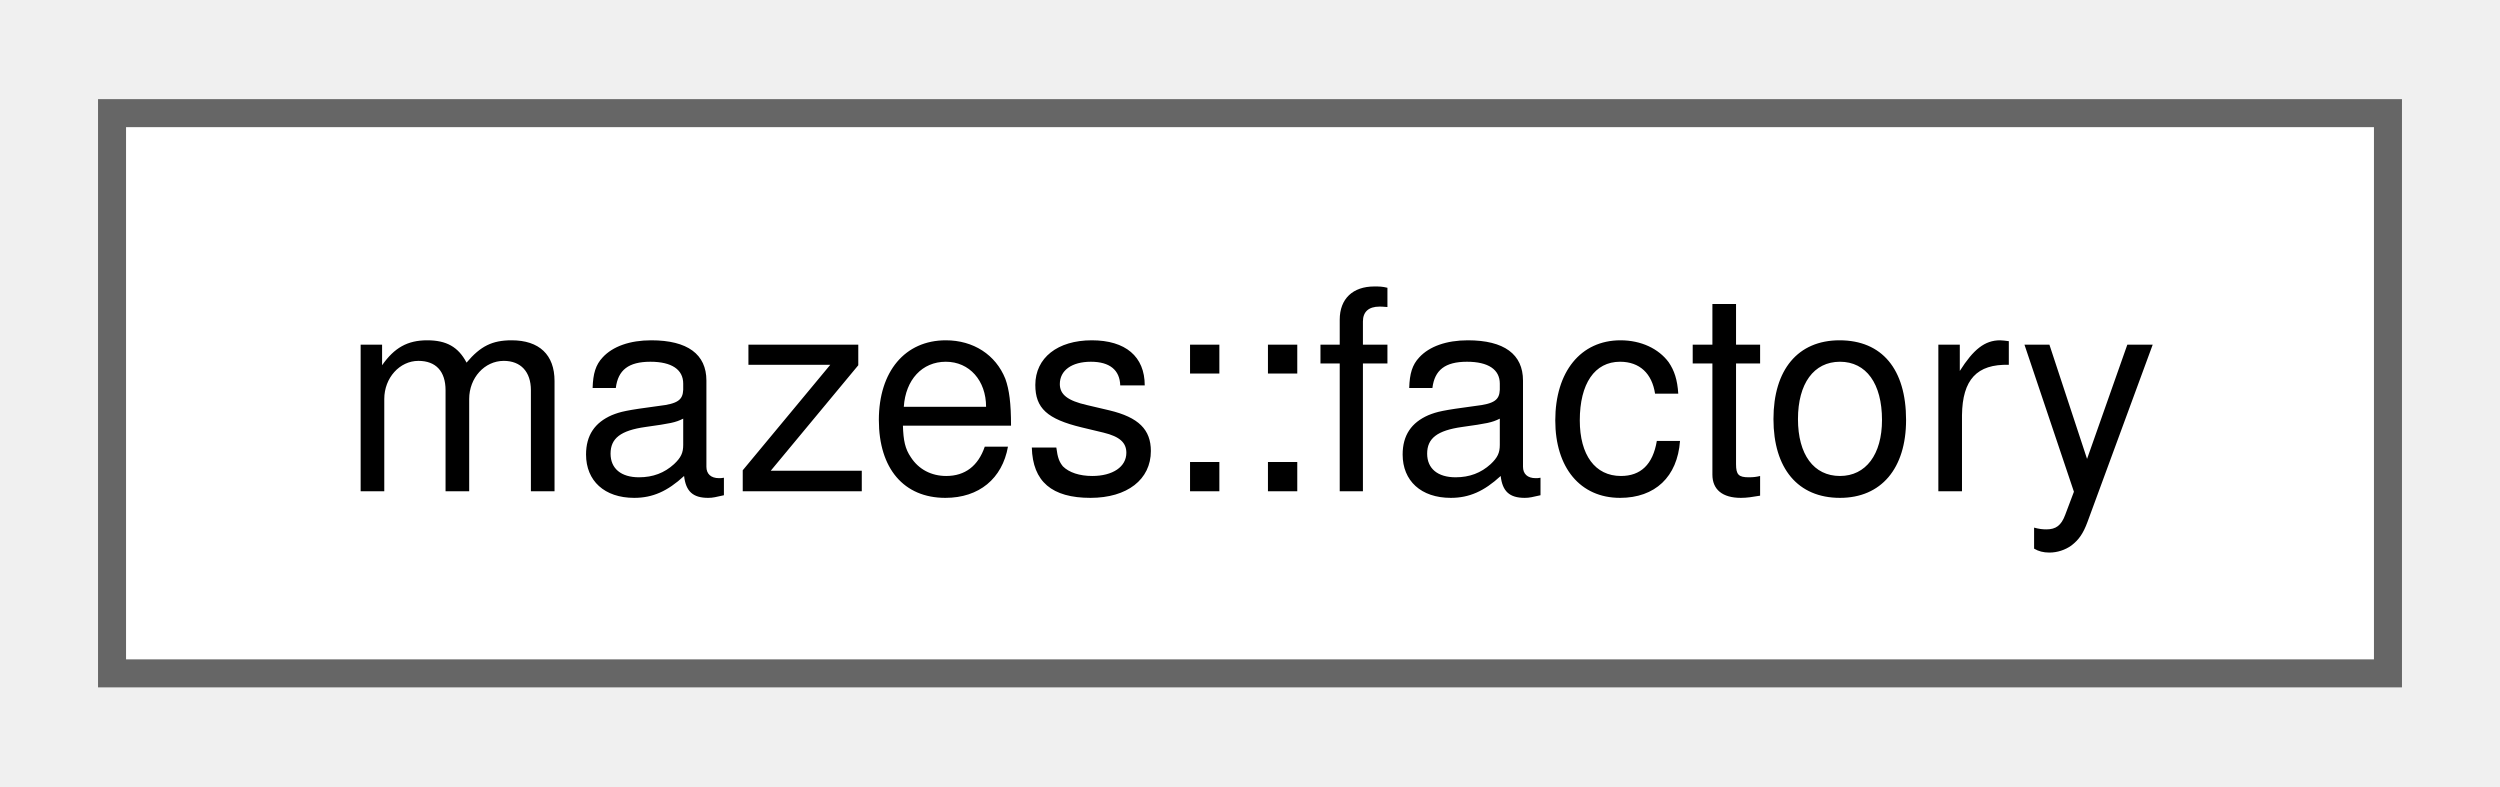
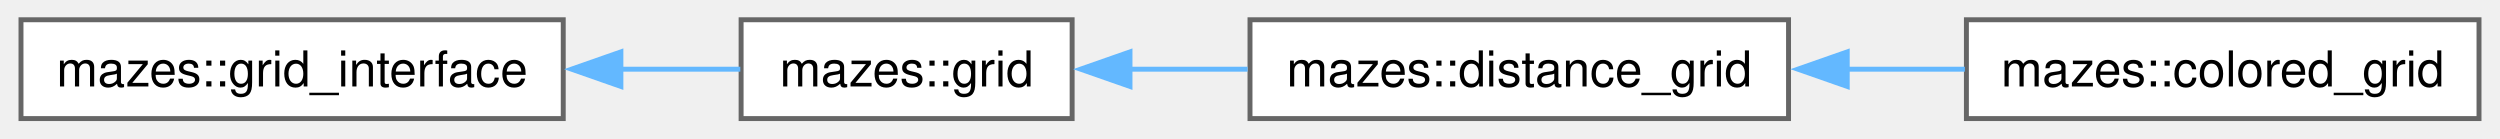
- <svg xmlns="http://www.w3.org/2000/svg" xmlns:xlink="http://www.w3.org/1999/xlink" width="89pt" height="28pt" viewBox="0.00 0.00 89.25 28.00">
+ <svg xmlns="http://www.w3.org/2000/svg" xmlns:xlink="http://www.w3.org/1999/xlink" width="506pt" height="28pt" viewBox="0.00 0.00 505.50 28.00">
  <g id="graph0" class="graph" transform="scale(1 1) rotate(0) translate(4 24)">
    <g id="Node000000" class="node">
      <g id="a_Node000000">
-         <a xlink:href="classmazes_1_1factory.html" target="_top" xlink:title="Factory provides a way to create mazes.">
-           <polygon fill="white" stroke="#666666" points="81.25,-20 0,-20 0,0 81.25,0 81.25,-20" />
-           <text text-anchor="middle" x="40.62" y="-6.5" font-family="Helvetica,sans-Serif" font-size="10.00">mazes::factory</text>
+         <a xlink:href="classmazes_1_1grid__interface.html" target="_top" xlink:title="Interface for the grid class.">
+           <polygon fill="white" stroke="#666666" points="109.75,-20 0,-20 0,0 109.75,0 109.75,-20" />
+           <text text-anchor="middle" x="54.88" y="-6.5" font-family="Helvetica,sans-Serif" font-size="10.00">mazes::grid_interface</text>
+         </a>
+       </g>
+     </g>
+     <g id="Node000001" class="node">
+       <g id="a_Node000001">
+         <a xlink:href="classmazes_1_1grid.html" target="_top" xlink:title="General purpose grid class for maze generation.">
+           <polygon fill="white" stroke="#666666" points="212.75,-20 145.75,-20 145.75,0 212.75,0 212.75,-20" />
+           <text text-anchor="middle" x="179.25" y="-6.5" font-family="Helvetica,sans-Serif" font-size="10.00">mazes::grid</text>
+         </a>
+       </g>
+     </g>
+     <g id="edge4_Node000000_Node000001" class="edge">
+       <g id="a_edge4_Node000000_Node000001">
+         <a xlink:title=" ">
+           <path fill="none" stroke="#63b8ff" d="M121.36,-10C129.76,-10 138.05,-10 145.59,-10" />
+           <polygon fill="#63b8ff" stroke="#63b8ff" points="121.42,-6.5 111.42,-10 121.42,-13.5 121.42,-6.5" />
+         </a>
+       </g>
+     </g>
+     <g id="Node000002" class="node">
+       <g id="a_Node000002">
+         <a xlink:href="classmazes_1_1distance__grid.html" target="_top" xlink:title="A grid that can calculate distances between cells.">
+           <polygon fill="white" stroke="#666666" points="357.75,-20 248.75,-20 248.75,0 357.75,0 357.75,-20" />
+           <text text-anchor="middle" x="303.25" y="-6.5" font-family="Helvetica,sans-Serif" font-size="10.00">mazes::distance_grid</text>
+         </a>
+       </g>
+     </g>
+     <g id="edge5_Node000001_Node000002" class="edge">
+       <g id="a_edge5_Node000001_Node000002">
+         <a xlink:title=" ">
+           <path fill="none" stroke="#63b8ff" d="M224.35,-10C232.11,-10 240.27,-10 248.26,-10" />
+           <polygon fill="#63b8ff" stroke="#63b8ff" points="224.46,-6.5 214.46,-10 224.46,-13.5 224.46,-6.5" />
+         </a>
+       </g>
+     </g>
+     <g id="Node000003" class="node">
+       <g id="a_Node000003">
+         <a xlink:href="classmazes_1_1colored__grid.html" target="_top" xlink:title="Extension of the grid class to include color information.">
+           <polygon fill="white" stroke="#666666" points="497.5,-20 393.75,-20 393.75,0 497.5,0 497.5,-20" />
+           <text text-anchor="middle" x="445.62" y="-6.5" font-family="Helvetica,sans-Serif" font-size="10.00">mazes::colored_grid</text>
+         </a>
+       </g>
+     </g>
+     <g id="edge6_Node000002_Node000003" class="edge">
+       <g id="a_edge6_Node000002_Node000003">
+         <a xlink:title=" ">
+           <path fill="none" stroke="#63b8ff" d="M369.41,-10C377.48,-10 385.63,-10 393.44,-10" />
+           <polygon fill="#63b8ff" stroke="#63b8ff" points="369.63,-6.5 359.63,-10 369.63,-13.5 369.63,-6.5" />
        </a>
      </g>
    </g>
  </g>
</svg>
